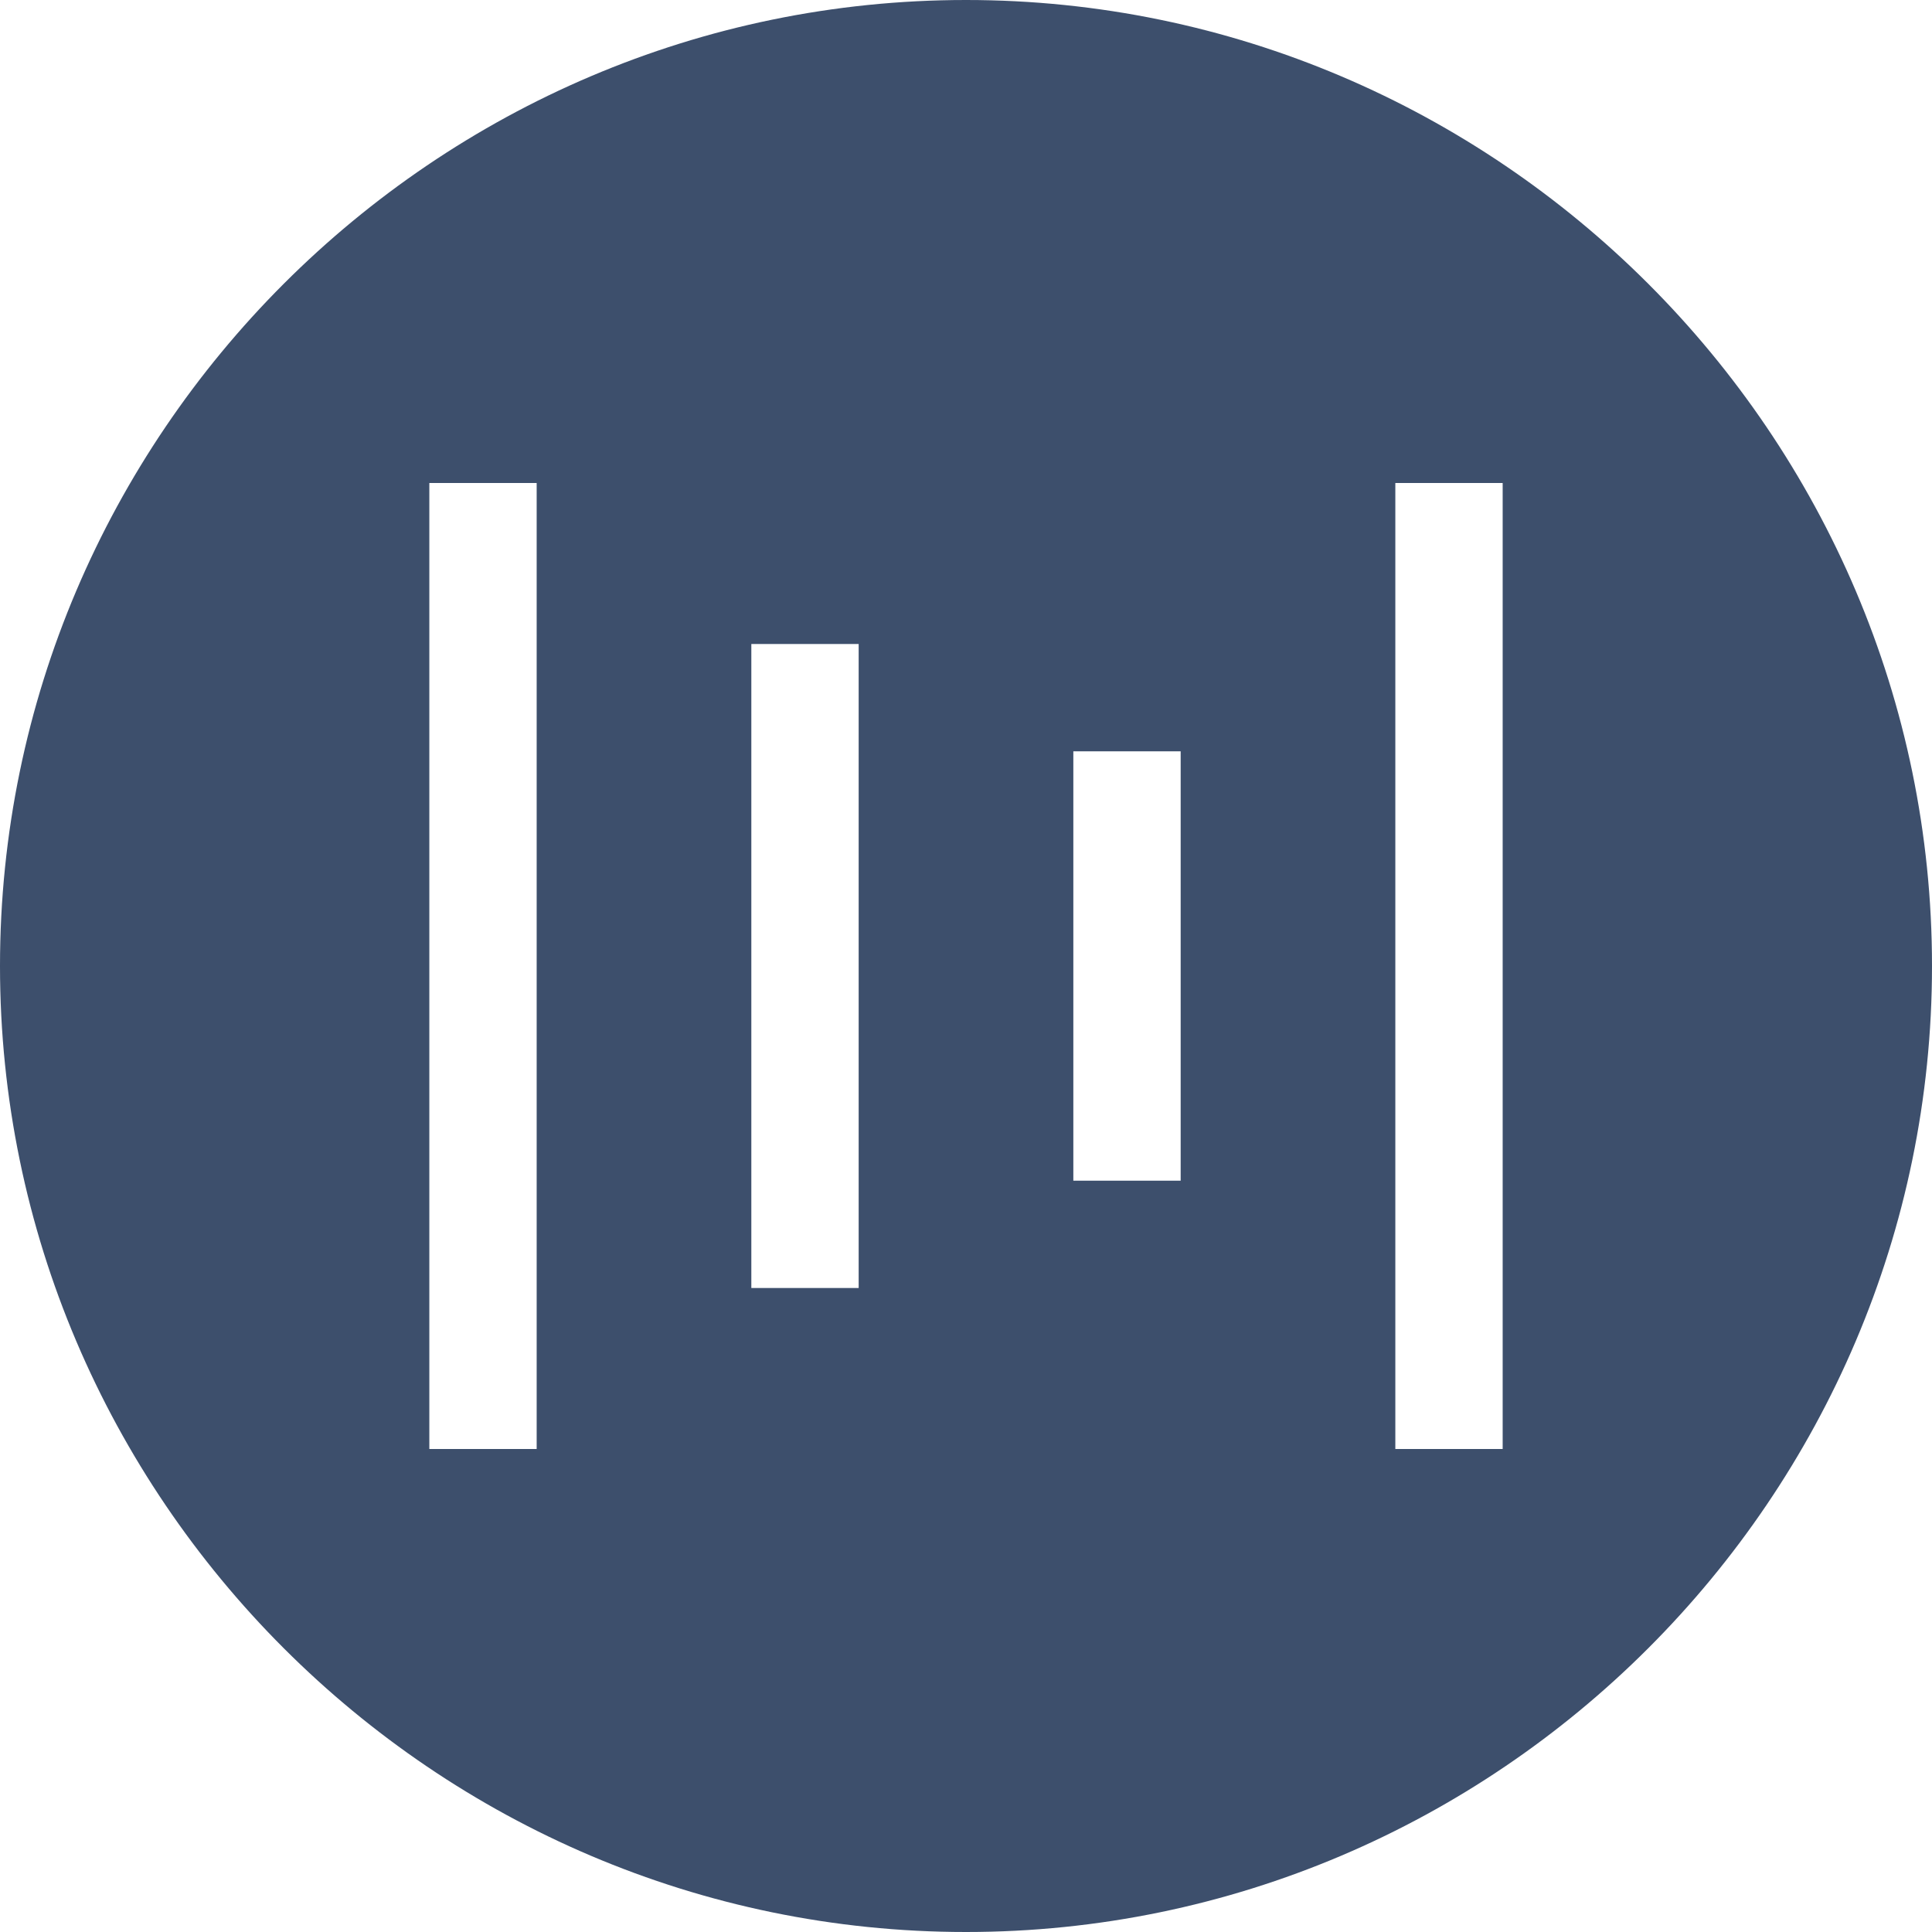
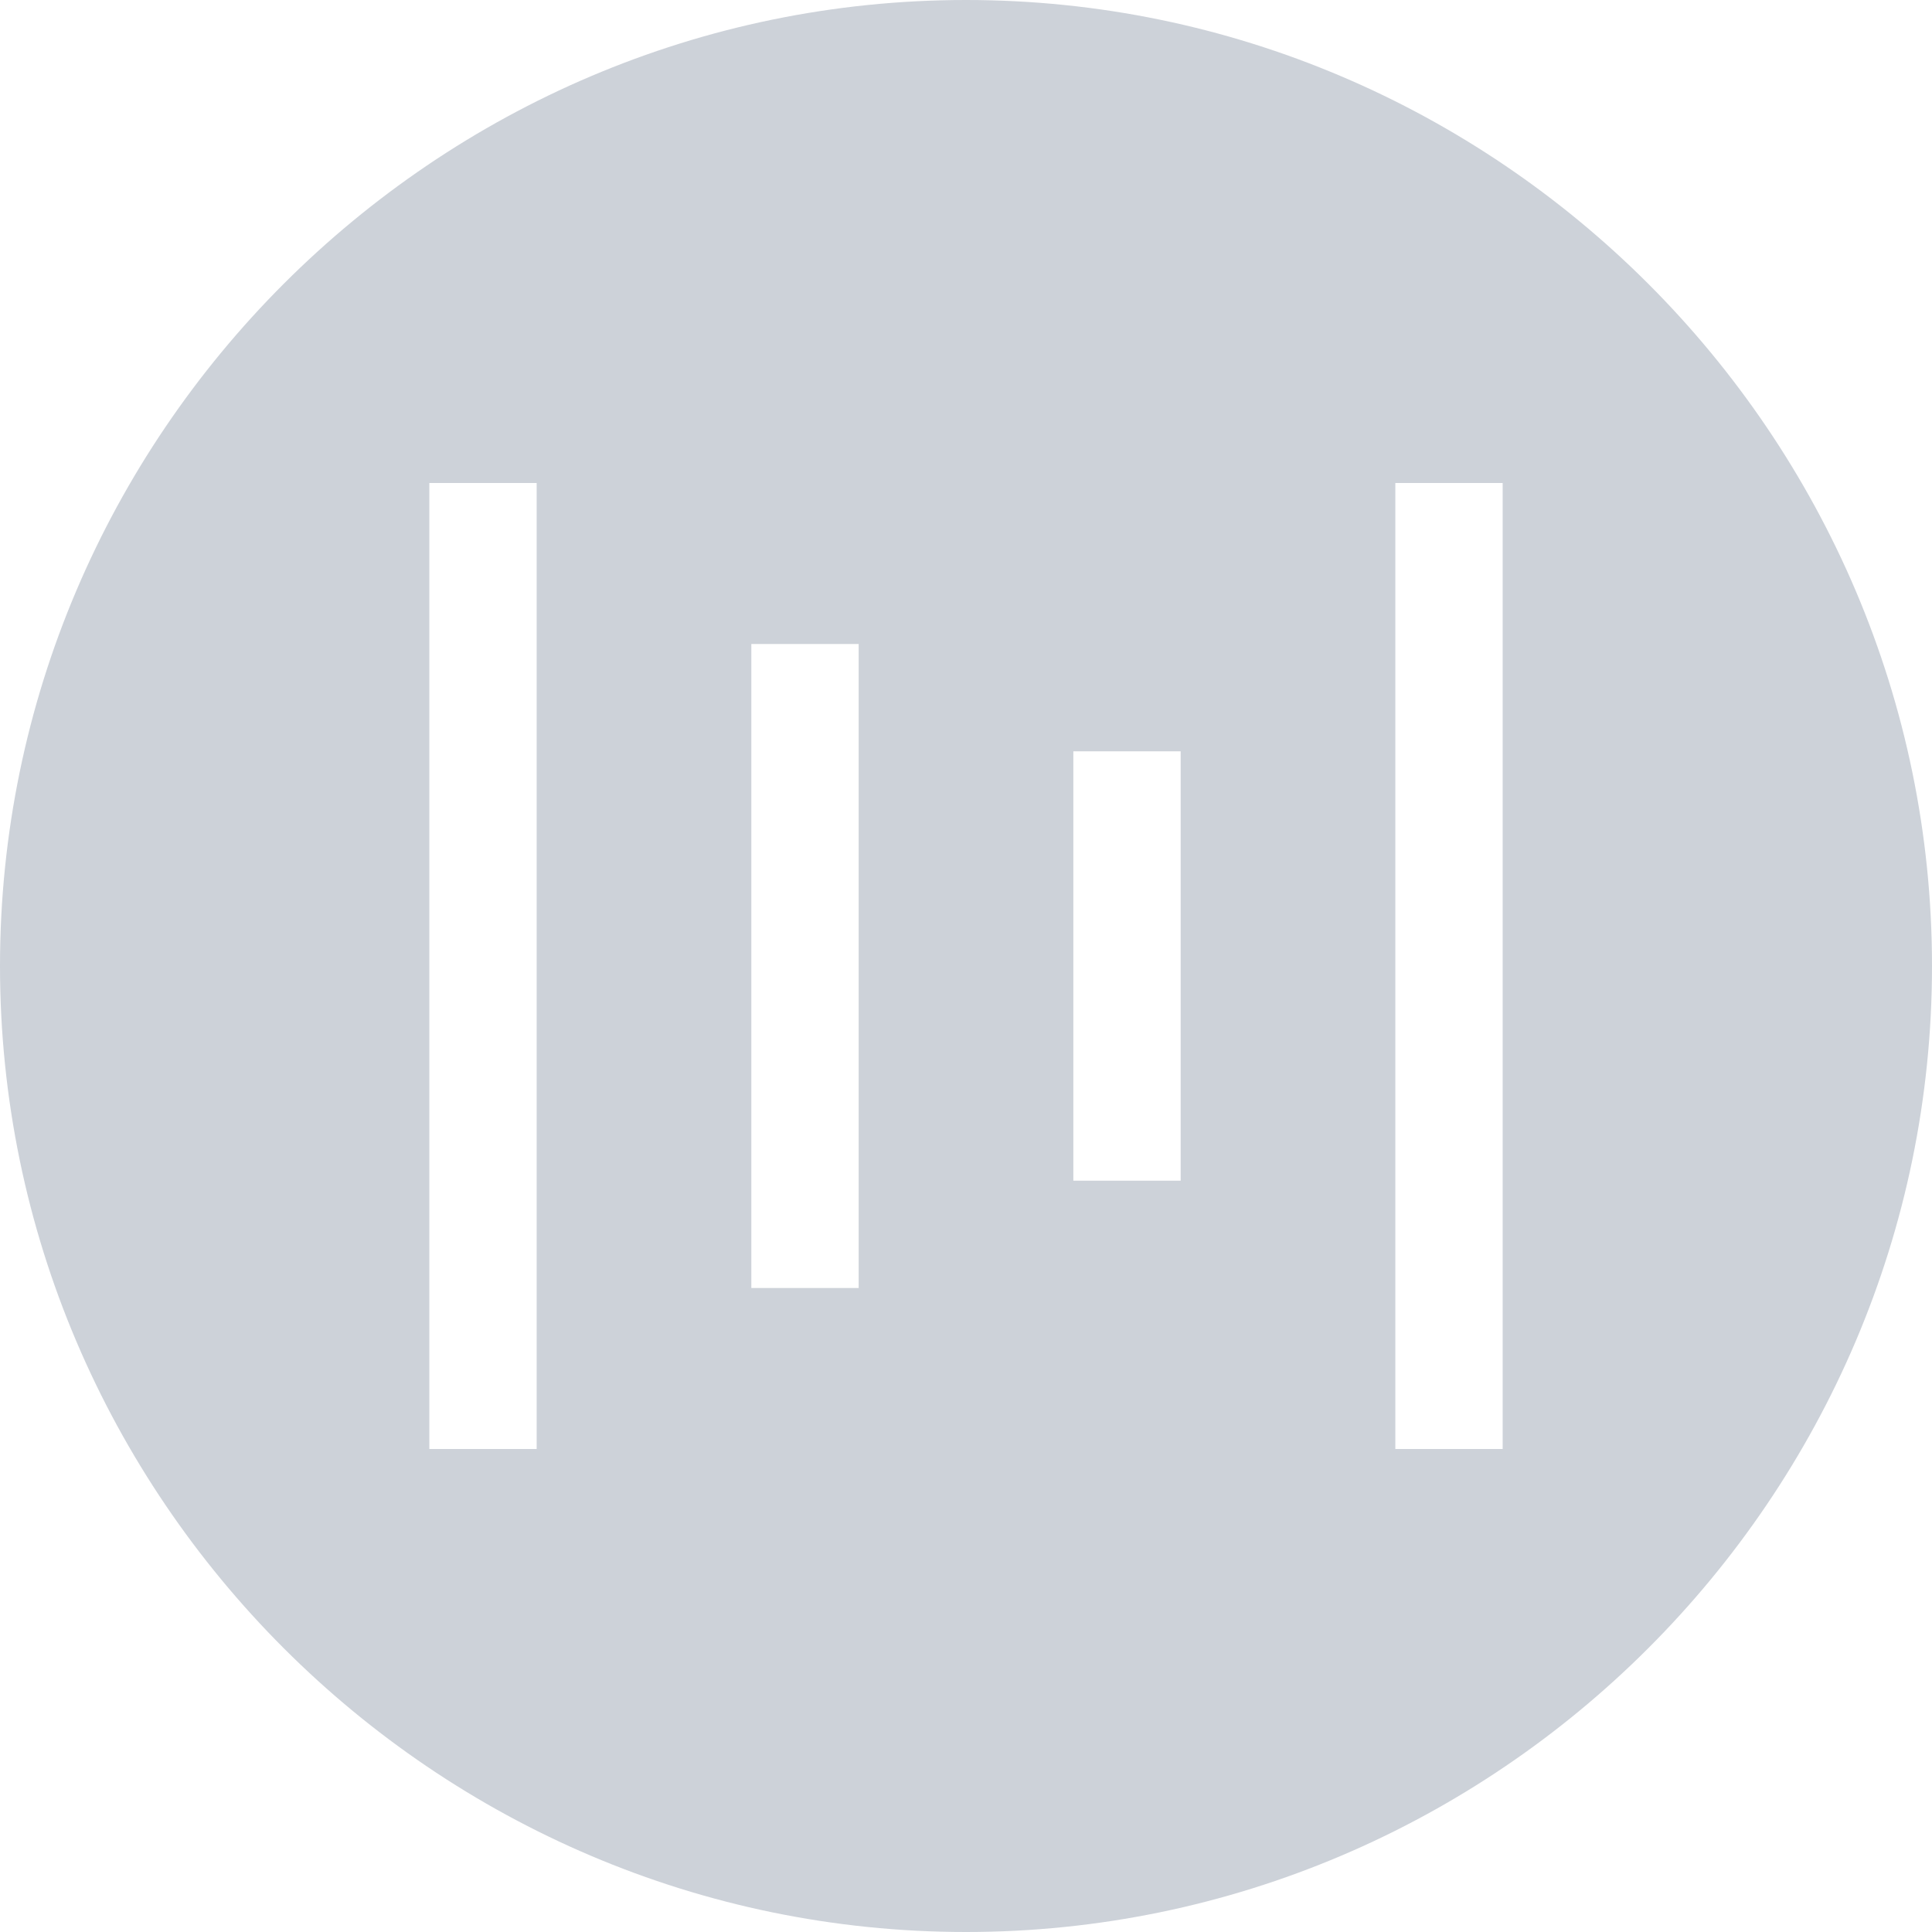
<svg xmlns="http://www.w3.org/2000/svg" version="1.1" id="Слой_1" x="0px" y="0px" viewBox="0 0 36 36" style="enable-background:new 0 0 36 36;" xml:space="preserve">
  <style type="text/css">
- 	.st0{fill:#3d4f6c;}
+ 	.st0{fill:#cdd2d9;}
</style>
  <g>
    <path class="st0" d="M18,0C8.1,0,0,8.1,0,18c0,9.9,8.1,18,18,18s18-8.1,18-18C36,8.1,27.9,0,18,0z M10,27H8V9h2V27z M16,24h-2V12h2   V24z M22,22h-2v-8h2V22z M28,27h-2V9h2V27z" />
  </g>
</svg>
